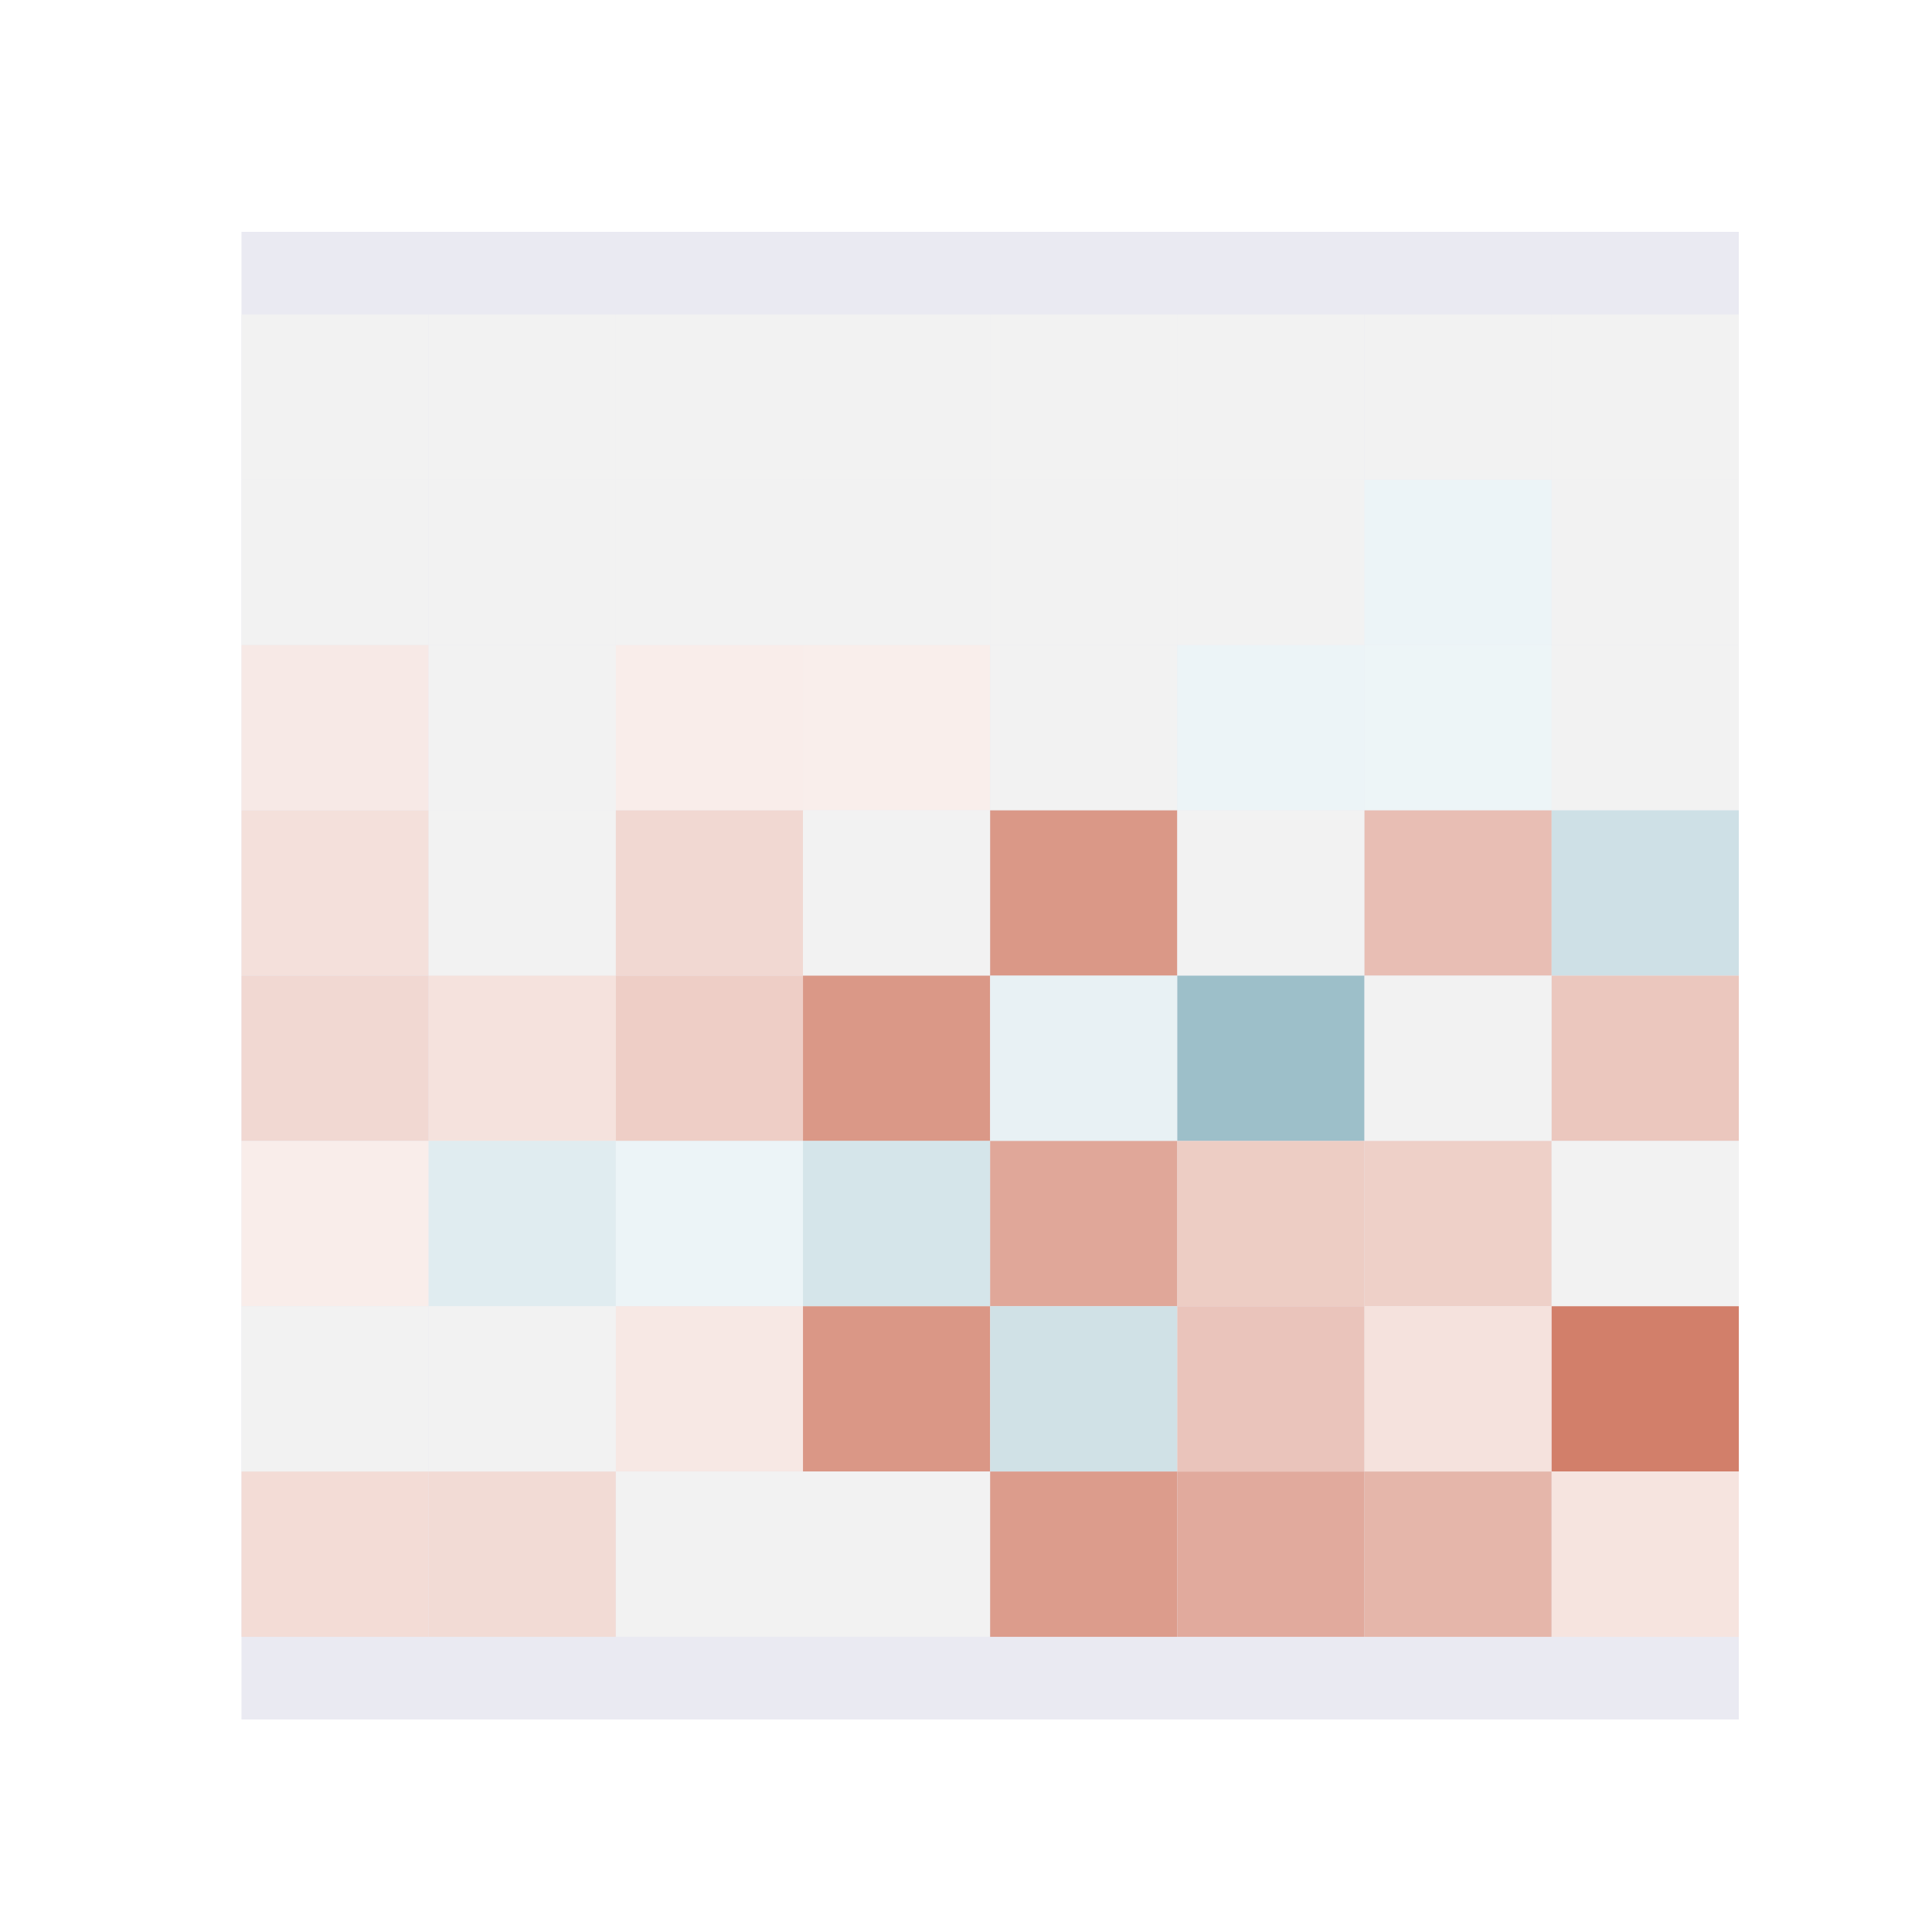
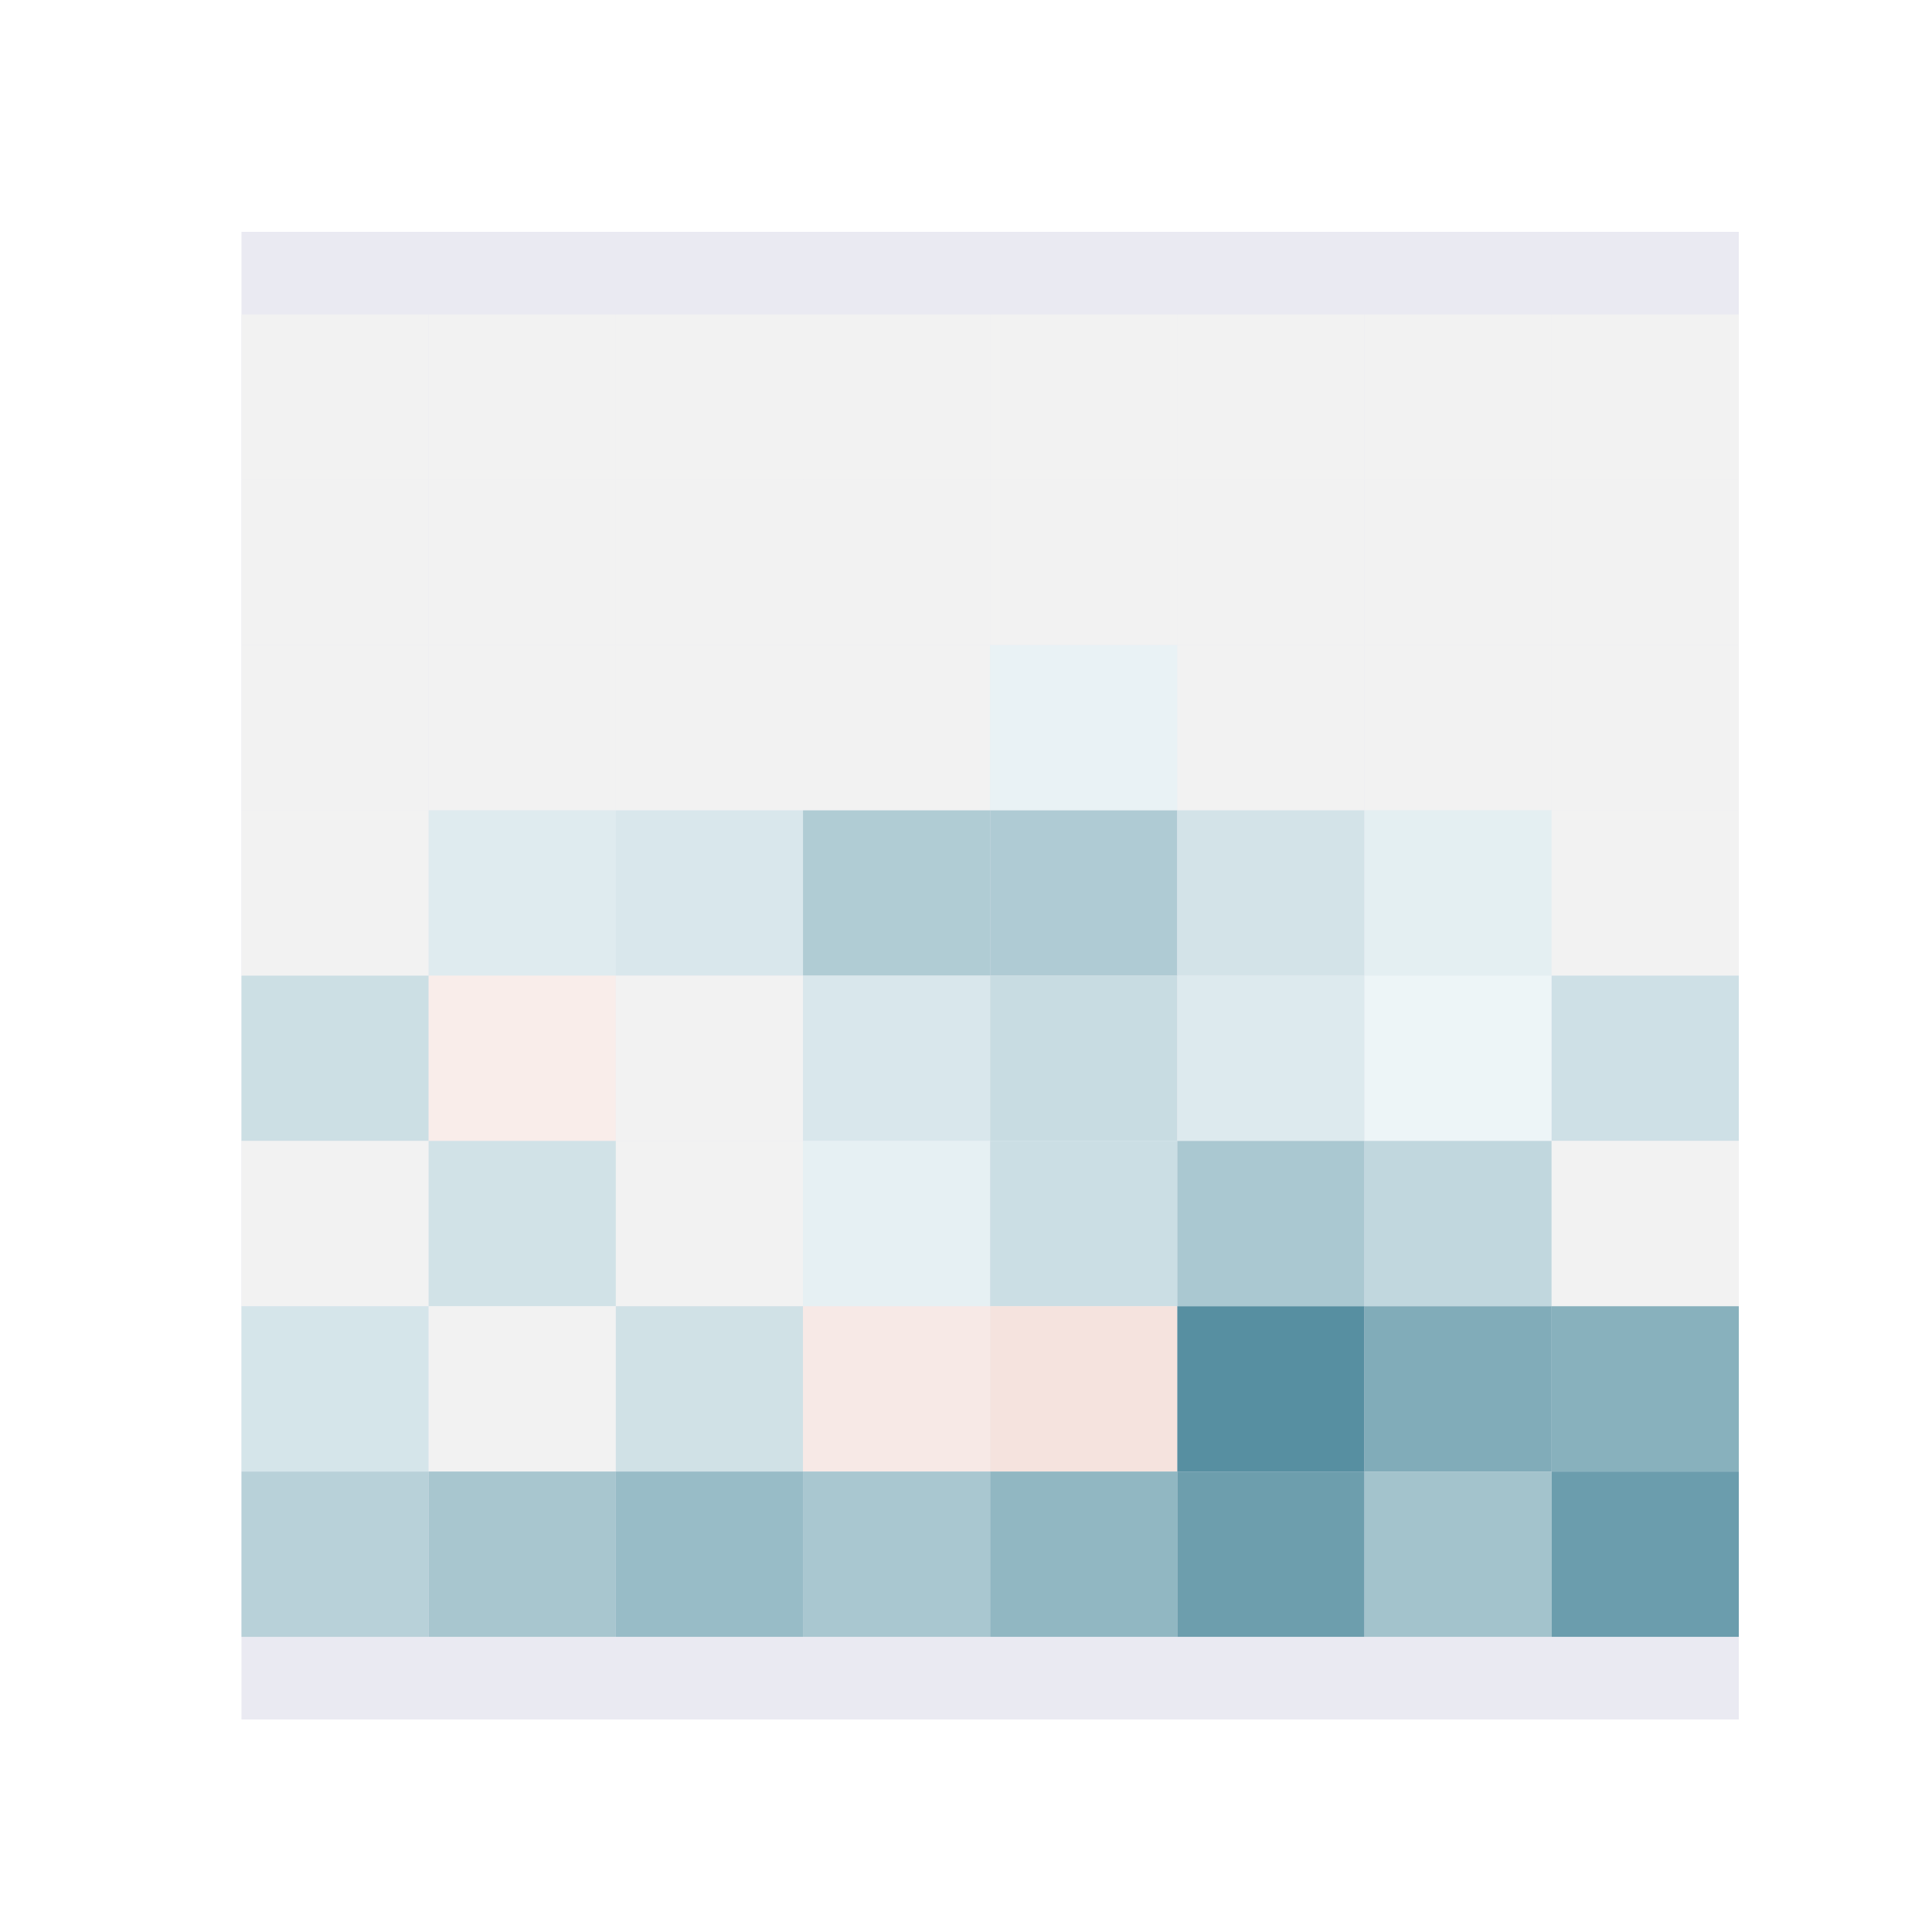
<svg xmlns="http://www.w3.org/2000/svg" height="288pt" version="1.1" viewBox="0 0 288 288" width="288pt">
  <defs>
    <style type="text/css">
*{stroke-linecap:butt;stroke-linejoin:round;white-space:pre;}
  </style>
  </defs>
  <g id="figure_1">
    <g id="patch_1">
      <path d="M 0 288  L 288 288  L 288 0  L 0 0  z " style="fill:#ffffff;" />
    </g>
    <g id="axes_1">
      <g id="patch_2">
        <path d="M 36 256.32  L 259.2 256.32  L 259.2 34.56  L 36 34.56  z " style="fill:#eaeaf2;" />
      </g>
      <g id="matplotlib.axis_1" />
      <g id="matplotlib.axis_2" />
      <g id="QuadMesh_1">
-         <path clip-path="url(#p2998d0fee1)" d="M 36 46.88  L 63.9 46.88  L 63.9 71.52  L 36 71.52  L 36 46.88  " style="fill:#f2f2f2;" />
-         <path clip-path="url(#p2998d0fee1)" d="M 63.9 46.88  L 91.8 46.88  L 91.8 71.52  L 63.9 71.52  L 63.9 46.88  " style="fill:#f2f2f2;" />
-         <path clip-path="url(#p2998d0fee1)" d="M 91.8 46.88  L 119.7 46.88  L 119.7 71.52  L 91.8 71.52  L 91.8 46.88  " style="fill:#f2f2f2;" />
-         <path clip-path="url(#p2998d0fee1)" d="M 119.7 46.88  L 147.6 46.88  L 147.6 71.52  L 119.7 71.52  L 119.7 46.88  " style="fill:#f2f2f2;" />
-         <path clip-path="url(#p2998d0fee1)" d="M 147.6 46.88  L 175.5 46.88  L 175.5 71.52  L 147.6 71.52  L 147.6 46.88  " style="fill:#f2f2f2;" />
-         <path clip-path="url(#p2998d0fee1)" d="M 175.5 46.88  L 203.4 46.88  L 203.4 71.52  L 175.5 71.52  L 175.5 46.88  " style="fill:#f2f2f2;" />
-         <path clip-path="url(#p2998d0fee1)" d="M 203.4 46.88  L 231.3 46.88  L 231.3 71.52  L 203.4 71.52  L 203.4 46.88  " style="fill:#f2f2f2;" />
-         <path clip-path="url(#p2998d0fee1)" d="M 231.3 46.88  L 259.2 46.88  L 259.2 71.52  L 231.3 71.52  L 231.3 46.88  " style="fill:#f2f2f2;" />
-         <path clip-path="url(#p2998d0fee1)" d="M 36 71.52  L 63.9 71.52  L 63.9 96.16  L 36 96.16  L 36 71.52  " style="fill:#f2f2f2;" />
-         <path clip-path="url(#p2998d0fee1)" d="M 63.9 71.52  L 91.8 71.52  L 91.8 96.16  L 63.9 96.16  L 63.9 71.52  " style="fill:#f2f2f2;" />
-         <path clip-path="url(#p2998d0fee1)" d="M 91.8 71.52  L 119.7 71.52  L 119.7 96.16  L 91.8 96.16  L 91.8 71.52  " style="fill:#f2f2f2;" />
-         <path clip-path="url(#p2998d0fee1)" d="M 119.7 71.52  L 147.6 71.52  L 147.6 96.16  L 119.7 96.16  L 119.7 71.52  " style="fill:#f2f2f2;" />
-         <path clip-path="url(#p2998d0fee1)" d="M 147.6 71.52  L 175.5 71.52  L 175.5 96.16  L 147.6 96.16  L 147.6 71.52  " style="fill:#f2f2f2;" />
-         <path clip-path="url(#p2998d0fee1)" d="M 175.5 71.52  L 203.4 71.52  L 203.4 96.16  L 175.5 96.16  L 175.5 71.52  " style="fill:#f2f2f2;" />
-         <path clip-path="url(#p2998d0fee1)" d="M 203.4 71.52  L 231.3 71.52  L 231.3 96.16  L 203.4 96.16  L 203.4 71.52  " style="fill:#ecf4f7;" />
-         <path clip-path="url(#p2998d0fee1)" d="M 231.3 71.52  L 259.2 71.52  L 259.2 96.16  L 231.3 96.16  L 231.3 71.52  " style="fill:#f2f2f2;" />
-         <path clip-path="url(#p2998d0fee1)" d="M 36 96.16  L 63.9 96.16  L 63.9 120.8  L 36 120.8  L 36 96.16  " style="fill:#f7e9e6;" />
-         <path clip-path="url(#p2998d0fee1)" d="M 63.9 96.16  L 91.8 96.16  L 91.8 120.8  L 63.9 120.8  L 63.9 96.16  " style="fill:#f2f2f2;" />
-         <path clip-path="url(#p2998d0fee1)" d="M 91.8 96.16  L 119.7 96.16  L 119.7 120.8  L 91.8 120.8  L 91.8 96.16  " style="fill:#f9edea;" />
-         <path clip-path="url(#p2998d0fee1)" d="M 119.7 96.16  L 147.6 96.16  L 147.6 120.8  L 119.7 120.8  L 119.7 96.16  " style="fill:#f9eeeb;" />
-         <path clip-path="url(#p2998d0fee1)" d="M 147.6 96.16  L 175.5 96.16  L 175.5 120.8  L 147.6 120.8  L 147.6 96.16  " style="fill:#f2f2f2;" />
-         <path clip-path="url(#p2998d0fee1)" d="M 175.5 96.16  L 203.4 96.16  L 203.4 120.8  L 175.5 120.8  L 175.5 96.16  " style="fill:#ecf4f7;" />
-         <path clip-path="url(#p2998d0fee1)" d="M 203.4 96.16  L 231.3 96.16  L 231.3 120.8  L 203.4 120.8  L 203.4 96.16  " style="fill:#edf5f7;" />
-         <path clip-path="url(#p2998d0fee1)" d="M 231.3 96.16  L 259.2 96.16  L 259.2 120.8  L 231.3 120.8  L 231.3 96.16  " style="fill:#f2f2f2;" />
-         <path clip-path="url(#p2998d0fee1)" d="M 36 120.8  L 63.9 120.8  L 63.9 145.44  L 36 145.44  L 36 120.8  " style="fill:#f4e0db;" />
-         <path clip-path="url(#p2998d0fee1)" d="M 63.9 120.8  L 91.8 120.8  L 91.8 145.44  L 63.9 145.44  L 63.9 120.8  " style="fill:#f2f2f2;" />
-         <path clip-path="url(#p2998d0fee1)" d="M 91.8 120.8  L 119.7 120.8  L 119.7 145.44  L 91.8 145.44  L 91.8 120.8  " style="fill:#f1d8d2;" />
-         <path clip-path="url(#p2998d0fee1)" d="M 119.7 120.8  L 147.6 120.8  L 147.6 145.44  L 119.7 145.44  L 119.7 120.8  " style="fill:#f2f2f2;" />
-         <path clip-path="url(#p2998d0fee1)" d="M 147.6 120.8  L 175.5 120.8  L 175.5 145.44  L 147.6 145.44  L 147.6 120.8  " style="fill:#da9887;" />
-         <path clip-path="url(#p2998d0fee1)" d="M 175.5 120.8  L 203.4 120.8  L 203.4 145.44  L 175.5 145.44  L 175.5 120.8  " style="fill:#f2f2f2;" />
-         <path clip-path="url(#p2998d0fee1)" d="M 203.4 120.8  L 231.3 120.8  L 231.3 145.44  L 203.4 145.44  L 203.4 120.8  " style="fill:#e8beb4;" />
-         <path clip-path="url(#p2998d0fee1)" d="M 231.3 120.8  L 259.2 120.8  L 259.2 145.44  L 231.3 145.44  L 231.3 120.8  " style="fill:#cee0e6;" />
-         <path clip-path="url(#p2998d0fee1)" d="M 36 145.44  L 63.9 145.44  L 63.9 170.08  L 36 170.08  L 36 145.44  " style="fill:#f1d8d2;" />
-         <path clip-path="url(#p2998d0fee1)" d="M 63.9 145.44  L 91.8 145.44  L 91.8 170.08  L 63.9 170.08  L 63.9 145.44  " style="fill:#f5e2dd;" />
-         <path clip-path="url(#p2998d0fee1)" d="M 91.8 145.44  L 119.7 145.44  L 119.7 170.08  L 91.8 170.08  L 91.8 145.44  " style="fill:#eecec6;" />
-         <path clip-path="url(#p2998d0fee1)" d="M 119.7 145.44  L 147.6 145.44  L 147.6 170.08  L 119.7 170.08  L 119.7 145.44  " style="fill:#da9887;" />
-         <path clip-path="url(#p2998d0fee1)" d="M 147.6 145.44  L 175.5 145.44  L 175.5 170.08  L 147.6 170.08  L 147.6 145.44  " style="fill:#e8f1f4;" />
-         <path clip-path="url(#p2998d0fee1)" d="M 175.5 145.44  L 203.4 145.44  L 203.4 170.08  L 175.5 170.08  L 175.5 145.44  " style="fill:#9dbfc9;" />
-         <path clip-path="url(#p2998d0fee1)" d="M 203.4 145.44  L 231.3 145.44  L 231.3 170.08  L 203.4 170.08  L 203.4 145.44  " style="fill:#f2f2f2;" />
-         <path clip-path="url(#p2998d0fee1)" d="M 231.3 145.44  L 259.2 145.44  L 259.2 170.08  L 231.3 170.08  L 231.3 145.44  " style="fill:#ebc7be;" />
-         <path clip-path="url(#p2998d0fee1)" d="M 36 170.08  L 63.9 170.08  L 63.9 194.72  L 36 194.72  L 36 170.08  " style="fill:#f9edea;" />
-         <path clip-path="url(#p2998d0fee1)" d="M 63.9 170.08  L 91.8 170.08  L 91.8 194.72  L 63.9 194.72  L 63.9 170.08  " style="fill:#e0ecf0;" />
-         <path clip-path="url(#p2998d0fee1)" d="M 91.8 170.08  L 119.7 170.08  L 119.7 194.72  L 91.8 194.72  L 91.8 170.08  " style="fill:#ecf4f7;" />
-         <path clip-path="url(#p2998d0fee1)" d="M 119.7 170.08  L 147.6 170.08  L 147.6 194.72  L 119.7 194.72  L 119.7 170.08  " style="fill:#d5e5ea;" />
-         <path clip-path="url(#p2998d0fee1)" d="M 147.6 170.08  L 175.5 170.08  L 175.5 194.72  L 147.6 194.72  L 147.6 170.08  " style="fill:#e0a799;" />
-         <path clip-path="url(#p2998d0fee1)" d="M 175.5 170.08  L 203.4 170.08  L 203.4 194.72  L 175.5 194.72  L 175.5 170.08  " style="fill:#edcdc4;" />
-         <path clip-path="url(#p2998d0fee1)" d="M 203.4 170.08  L 231.3 170.08  L 231.3 194.72  L 203.4 194.72  L 203.4 170.08  " style="fill:#eed0c8;" />
-         <path clip-path="url(#p2998d0fee1)" d="M 231.3 170.08  L 259.2 170.08  L 259.2 194.72  L 231.3 194.72  L 231.3 170.08  " style="fill:#f2f2f2;" />
-         <path clip-path="url(#p2998d0fee1)" d="M 36 194.72  L 63.9 194.72  L 63.9 219.36  L 36 219.36  L 36 194.72  " style="fill:#f2f2f2;" />
-         <path clip-path="url(#p2998d0fee1)" d="M 63.9 194.72  L 91.8 194.72  L 91.8 219.36  L 63.9 219.36  L 63.9 194.72  " style="fill:#f2f2f2;" />
-         <path clip-path="url(#p2998d0fee1)" d="M 91.8 194.72  L 119.7 194.72  L 119.7 219.36  L 91.8 219.36  L 91.8 194.72  " style="fill:#f7e8e4;" />
-         <path clip-path="url(#p2998d0fee1)" d="M 119.7 194.72  L 147.6 194.72  L 147.6 219.36  L 119.7 219.36  L 119.7 194.72  " style="fill:#da9786;" />
-         <path clip-path="url(#p2998d0fee1)" d="M 147.6 194.72  L 175.5 194.72  L 175.5 219.36  L 147.6 219.36  L 147.6 194.72  " style="fill:#d0e1e6;" />
-         <path clip-path="url(#p2998d0fee1)" d="M 175.5 194.72  L 203.4 194.72  L 203.4 219.36  L 175.5 219.36  L 175.5 194.72  " style="fill:#eac4bb;" />
-         <path clip-path="url(#p2998d0fee1)" d="M 203.4 194.72  L 231.3 194.72  L 231.3 219.36  L 203.4 219.36  L 203.4 194.72  " style="fill:#f5e2dd;" />
-         <path clip-path="url(#p2998d0fee1)" d="M 231.3 194.72  L 259.2 194.72  L 259.2 219.36  L 231.3 219.36  L 231.3 194.72  " style="fill:#d27f6a;" />
-         <path clip-path="url(#p2998d0fee1)" d="M 36 219.36  L 63.9 219.36  L 63.9 244  L 36 244  L 36 219.36  " style="fill:#f3dcd6;" />
-         <path clip-path="url(#p2998d0fee1)" d="M 63.9 219.36  L 91.8 219.36  L 91.8 244  L 63.9 244  L 63.9 219.36  " style="fill:#f2dbd5;" />
-         <path clip-path="url(#p2998d0fee1)" d="M 91.8 219.36  L 119.7 219.36  L 119.7 244  L 91.8 244  L 91.8 219.36  " style="fill:#f2f2f2;" />
-         <path clip-path="url(#p2998d0fee1)" d="M 119.7 219.36  L 147.6 219.36  L 147.6 244  L 119.7 244  L 119.7 219.36  " style="fill:#f2f2f2;" />
-         <path clip-path="url(#p2998d0fee1)" d="M 147.6 219.36  L 175.5 219.36  L 175.5 244  L 147.6 244  L 147.6 219.36  " style="fill:#dc9c8c;" />
-         <path clip-path="url(#p2998d0fee1)" d="M 175.5 219.36  L 203.4 219.36  L 203.4 244  L 175.5 244  L 175.5 219.36  " style="fill:#e1aa9d;" />
-         <path clip-path="url(#p2998d0fee1)" d="M 203.4 219.36  L 231.3 219.36  L 231.3 244  L 203.4 244  L 203.4 219.36  " style="fill:#e5b6aa;" />
-         <path clip-path="url(#p2998d0fee1)" d="M 231.3 219.36  L 259.2 219.36  L 259.2 244  L 231.3 244  L 231.3 219.36  " style="fill:#f6e4df;" />
+         <path clip-path="url(#p281e4e40c8)" d="M 36 46.88  L 63.9 46.88  L 63.9 71.52  L 36 71.52  L 36 46.88  " style="fill:#f2f2f2;" />
+         <path clip-path="url(#p281e4e40c8)" d="M 63.9 46.88  L 91.8 46.88  L 91.8 71.52  L 63.9 71.52  L 63.9 46.88  " style="fill:#f2f2f2;" />
+         <path clip-path="url(#p281e4e40c8)" d="M 91.8 46.88  L 119.7 46.88  L 119.7 71.52  L 91.8 71.52  L 91.8 46.88  " style="fill:#f2f2f2;" />
+         <path clip-path="url(#p281e4e40c8)" d="M 119.7 46.88  L 147.6 46.88  L 147.6 71.52  L 119.7 71.52  L 119.7 46.88  " style="fill:#f2f2f2;" />
+         <path clip-path="url(#p281e4e40c8)" d="M 147.6 46.88  L 175.5 46.88  L 175.5 71.52  L 147.6 71.52  L 147.6 46.88  " style="fill:#f2f2f2;" />
+         <path clip-path="url(#p281e4e40c8)" d="M 175.5 46.88  L 203.4 46.88  L 203.4 71.52  L 175.5 71.52  L 175.5 46.88  " style="fill:#f2f2f2;" />
+         <path clip-path="url(#p281e4e40c8)" d="M 203.4 46.88  L 231.3 46.88  L 231.3 71.52  L 203.4 71.52  L 203.4 46.88  " style="fill:#f2f2f2;" />
+         <path clip-path="url(#p281e4e40c8)" d="M 231.3 46.88  L 259.2 46.88  L 259.2 71.52  L 231.3 71.52  L 231.3 46.88  " style="fill:#f2f2f2;" />
+         <path clip-path="url(#p281e4e40c8)" d="M 36 71.52  L 63.9 71.52  L 63.9 96.16  L 36 96.16  L 36 71.52  " style="fill:#f2f2f2;" />
+         <path clip-path="url(#p281e4e40c8)" d="M 63.9 71.52  L 91.8 71.52  L 91.8 96.16  L 63.9 96.16  L 63.9 71.52  " style="fill:#f2f2f2;" />
+         <path clip-path="url(#p281e4e40c8)" d="M 91.8 71.52  L 119.7 71.52  L 119.7 96.16  L 91.8 96.16  L 91.8 71.52  " style="fill:#f2f2f2;" />
+         <path clip-path="url(#p281e4e40c8)" d="M 119.7 71.52  L 147.6 71.52  L 147.6 96.16  L 119.7 96.16  L 119.7 71.52  " style="fill:#f2f2f2;" />
+         <path clip-path="url(#p281e4e40c8)" d="M 147.6 71.52  L 175.5 71.52  L 175.5 96.16  L 147.6 96.16  L 147.6 71.52  " style="fill:#f2f2f2;" />
+         <path clip-path="url(#p281e4e40c8)" d="M 175.5 71.52  L 203.4 71.52  L 203.4 96.16  L 175.5 96.16  L 175.5 71.52  " style="fill:#f2f2f2;" />
+         <path clip-path="url(#p281e4e40c8)" d="M 203.4 71.52  L 231.3 71.52  L 231.3 96.16  L 203.4 96.16  L 203.4 71.52  " style="fill:#f2f2f2;" />
+         <path clip-path="url(#p281e4e40c8)" d="M 231.3 71.52  L 259.2 71.52  L 259.2 96.16  L 231.3 96.16  L 231.3 71.52  " style="fill:#f2f2f2;" />
+         <path clip-path="url(#p281e4e40c8)" d="M 36 96.16  L 63.9 96.16  L 63.9 120.8  L 36 120.8  L 36 96.16  " style="fill:#f2f2f2;" />
+         <path clip-path="url(#p281e4e40c8)" d="M 63.9 96.16  L 91.8 96.16  L 91.8 120.8  L 63.9 120.8  L 63.9 96.16  " style="fill:#f2f2f2;" />
+         <path clip-path="url(#p281e4e40c8)" d="M 91.8 96.16  L 119.7 96.16  L 119.7 120.8  L 91.8 120.8  L 91.8 96.16  " style="fill:#f2f2f2;" />
+         <path clip-path="url(#p281e4e40c8)" d="M 119.7 96.16  L 147.6 96.16  L 147.6 120.8  L 119.7 120.8  L 119.7 96.16  " style="fill:#f2f2f2;" />
+         <path clip-path="url(#p281e4e40c8)" d="M 147.6 96.16  L 175.5 96.16  L 175.5 120.8  L 147.6 120.8  L 147.6 96.16  " style="fill:#e9f2f5;" />
+         <path clip-path="url(#p281e4e40c8)" d="M 175.5 96.16  L 203.4 96.16  L 203.4 120.8  L 175.5 120.8  L 175.5 96.16  " style="fill:#f2f2f2;" />
+         <path clip-path="url(#p281e4e40c8)" d="M 203.4 96.16  L 231.3 96.16  L 231.3 120.8  L 203.4 120.8  L 203.4 96.16  " style="fill:#f2f2f2;" />
+         <path clip-path="url(#p281e4e40c8)" d="M 231.3 96.16  L 259.2 96.16  L 259.2 120.8  L 231.3 120.8  L 231.3 96.16  " style="fill:#f2f2f2;" />
+         <path clip-path="url(#p281e4e40c8)" d="M 36 120.8  L 63.9 120.8  L 63.9 145.44  L 36 145.44  L 36 120.8  " style="fill:#f2f2f2;" />
+         <path clip-path="url(#p281e4e40c8)" d="M 63.9 120.8  L 91.8 120.8  L 91.8 145.44  L 63.9 145.44  L 63.9 120.8  " style="fill:#dfebef;" />
+         <path clip-path="url(#p281e4e40c8)" d="M 91.8 120.8  L 119.7 120.8  L 119.7 145.44  L 91.8 145.44  L 91.8 120.8  " style="fill:#d9e7ec;" />
+         <path clip-path="url(#p281e4e40c8)" d="M 119.7 120.8  L 147.6 120.8  L 147.6 145.44  L 119.7 145.44  L 119.7 120.8  " style="fill:#b0ccd4;" />
+         <path clip-path="url(#p281e4e40c8)" d="M 147.6 120.8  L 175.5 120.8  L 175.5 145.44  L 147.6 145.44  L 147.6 120.8  " style="fill:#afcbd4;" />
+         <path clip-path="url(#p281e4e40c8)" d="M 175.5 120.8  L 203.4 120.8  L 203.4 145.44  L 175.5 145.44  L 175.5 120.8  " style="fill:#d3e3e8;" />
+         <path clip-path="url(#p281e4e40c8)" d="M 203.4 120.8  L 231.3 120.8  L 231.3 145.44  L 203.4 145.44  L 203.4 120.8  " style="fill:#e4eff2;" />
+         <path clip-path="url(#p281e4e40c8)" d="M 231.3 120.8  L 259.2 120.8  L 259.2 145.44  L 231.3 145.44  L 231.3 120.8  " style="fill:#f2f2f2;" />
+         <path clip-path="url(#p281e4e40c8)" d="M 36 145.44  L 63.9 145.44  L 63.9 170.08  L 36 170.08  L 36 145.44  " style="fill:#ccdfe4;" />
+         <path clip-path="url(#p281e4e40c8)" d="M 63.9 145.44  L 91.8 145.44  L 91.8 170.08  L 63.9 170.08  L 63.9 145.44  " style="fill:#f9edea;" />
+         <path clip-path="url(#p281e4e40c8)" d="M 91.8 145.44  L 119.7 145.44  L 119.7 170.08  L 91.8 170.08  L 91.8 145.44  " style="fill:#f2f2f2;" />
+         <path clip-path="url(#p281e4e40c8)" d="M 119.7 145.44  L 147.6 145.44  L 147.6 170.08  L 119.7 170.08  L 119.7 145.44  " style="fill:#d9e7ec;" />
+         <path clip-path="url(#p281e4e40c8)" d="M 147.6 145.44  L 175.5 145.44  L 175.5 170.08  L 147.6 170.08  L 147.6 145.44  " style="fill:#c8dce2;" />
+         <path clip-path="url(#p281e4e40c8)" d="M 175.5 145.44  L 203.4 145.44  L 203.4 170.08  L 175.5 170.08  L 175.5 145.44  " style="fill:#ddeaee;" />
+         <path clip-path="url(#p281e4e40c8)" d="M 203.4 145.44  L 231.3 145.44  L 231.3 170.08  L 203.4 170.08  L 203.4 145.44  " style="fill:#edf5f7;" />
+         <path clip-path="url(#p281e4e40c8)" d="M 231.3 145.44  L 259.2 145.44  L 259.2 170.08  L 231.3 170.08  L 231.3 145.44  " style="fill:#cee0e6;" />
+         <path clip-path="url(#p281e4e40c8)" d="M 36 170.08  L 63.9 170.08  L 63.9 194.72  L 36 194.72  L 36 170.08  " style="fill:#f2f2f2;" />
+         <path clip-path="url(#p281e4e40c8)" d="M 63.9 170.08  L 91.8 170.08  L 91.8 194.72  L 63.9 194.72  L 63.9 170.08  " style="fill:#d1e2e7;" />
+         <path clip-path="url(#p281e4e40c8)" d="M 91.8 170.08  L 119.7 170.08  L 119.7 194.72  L 91.8 194.72  L 91.8 170.08  " style="fill:#f2f2f2;" />
+         <path clip-path="url(#p281e4e40c8)" d="M 119.7 170.08  L 147.6 170.08  L 147.6 194.72  L 119.7 194.72  L 119.7 170.08  " style="fill:#e6f0f3;" />
+         <path clip-path="url(#p281e4e40c8)" d="M 147.6 170.08  L 175.5 170.08  L 175.5 194.72  L 147.6 194.72  L 147.6 170.08  " style="fill:#cbdee4;" />
+         <path clip-path="url(#p281e4e40c8)" d="M 175.5 170.08  L 203.4 170.08  L 203.4 194.72  L 175.5 194.72  L 175.5 170.08  " style="fill:#aac8d1;" />
+         <path clip-path="url(#p281e4e40c8)" d="M 203.4 170.08  L 231.3 170.08  L 231.3 194.72  L 203.4 194.72  L 203.4 170.08  " style="fill:#c1d7de;" />
+         <path clip-path="url(#p281e4e40c8)" d="M 231.3 170.08  L 259.2 170.08  L 259.2 194.72  L 231.3 194.72  L 231.3 170.08  " style="fill:#f2f2f2;" />
+         <path clip-path="url(#p281e4e40c8)" d="M 36 194.72  L 63.9 194.72  L 63.9 219.36  L 36 219.36  L 36 194.72  " style="fill:#d5e5ea;" />
+         <path clip-path="url(#p281e4e40c8)" d="M 63.9 194.72  L 91.8 194.72  L 91.8 219.36  L 63.9 219.36  L 63.9 194.72  " style="fill:#f2f2f2;" />
+         <path clip-path="url(#p281e4e40c8)" d="M 91.8 194.72  L 119.7 194.72  L 119.7 219.36  L 91.8 219.36  L 91.8 194.72  " style="fill:#d0e1e6;" />
+         <path clip-path="url(#p281e4e40c8)" d="M 119.7 194.72  L 147.6 194.72  L 147.6 219.36  L 119.7 219.36  L 119.7 194.72  " style="fill:#f7e9e6;" />
+         <path clip-path="url(#p281e4e40c8)" d="M 147.6 194.72  L 175.5 194.72  L 175.5 219.36  L 147.6 219.36  L 147.6 194.72  " style="fill:#f5e3de;" />
+         <path clip-path="url(#p281e4e40c8)" d="M 175.5 194.72  L 203.4 194.72  L 203.4 219.36  L 175.5 219.36  L 175.5 194.72  " style="fill:#578fa1;" />
+         <path clip-path="url(#p281e4e40c8)" d="M 203.4 194.72  L 231.3 194.72  L 231.3 219.36  L 203.4 219.36  L 203.4 194.72  " style="fill:#81acb9;" />
+         <path clip-path="url(#p281e4e40c8)" d="M 231.3 194.72  L 259.2 194.72  L 259.2 219.36  L 231.3 219.36  L 231.3 194.72  " style="fill:#88b1bd;" />
+         <path clip-path="url(#p281e4e40c8)" d="M 36 219.36  L 63.9 219.36  L 63.9 244  L 36 244  L 36 219.36  " style="fill:#b8d1d9;" />
+         <path clip-path="url(#p281e4e40c8)" d="M 63.9 219.36  L 91.8 219.36  L 91.8 244  L 63.9 244  L 63.9 219.36  " style="fill:#a8c6cf;" />
+         <path clip-path="url(#p281e4e40c8)" d="M 91.8 219.36  L 119.7 219.36  L 119.7 244  L 91.8 244  L 91.8 219.36  " style="fill:#98bcc7;" />
+         <path clip-path="url(#p281e4e40c8)" d="M 119.7 219.36  L 147.6 219.36  L 147.6 244  L 119.7 244  L 119.7 219.36  " style="fill:#a9c7d0;" />
+         <path clip-path="url(#p281e4e40c8)" d="M 147.6 219.36  L 175.5 219.36  L 175.5 244  L 147.6 244  L 147.6 219.36  " style="fill:#91b7c2;" />
+         <path clip-path="url(#p281e4e40c8)" d="M 175.5 219.36  L 203.4 219.36  L 203.4 244  L 175.5 244  L 175.5 219.36  " style="fill:#6d9ead;" />
+         <path clip-path="url(#p281e4e40c8)" d="M 203.4 219.36  L 231.3 219.36  L 231.3 244  L 203.4 244  L 203.4 219.36  " style="fill:#a3c3cc;" />
+         <path clip-path="url(#p281e4e40c8)" d="M 231.3 219.36  L 259.2 219.36  L 259.2 244  L 231.3 244  L 231.3 219.36  " style="fill:#6b9dad;" />
      </g>
    </g>
  </g>
  <defs>
-     <clipPath id="p2998d0fee1">
+     <clipPath id="p281e4e40c8">
      <rect height="221.76" width="223.2" x="36" y="34.56" />
    </clipPath>
  </defs>
</svg>
